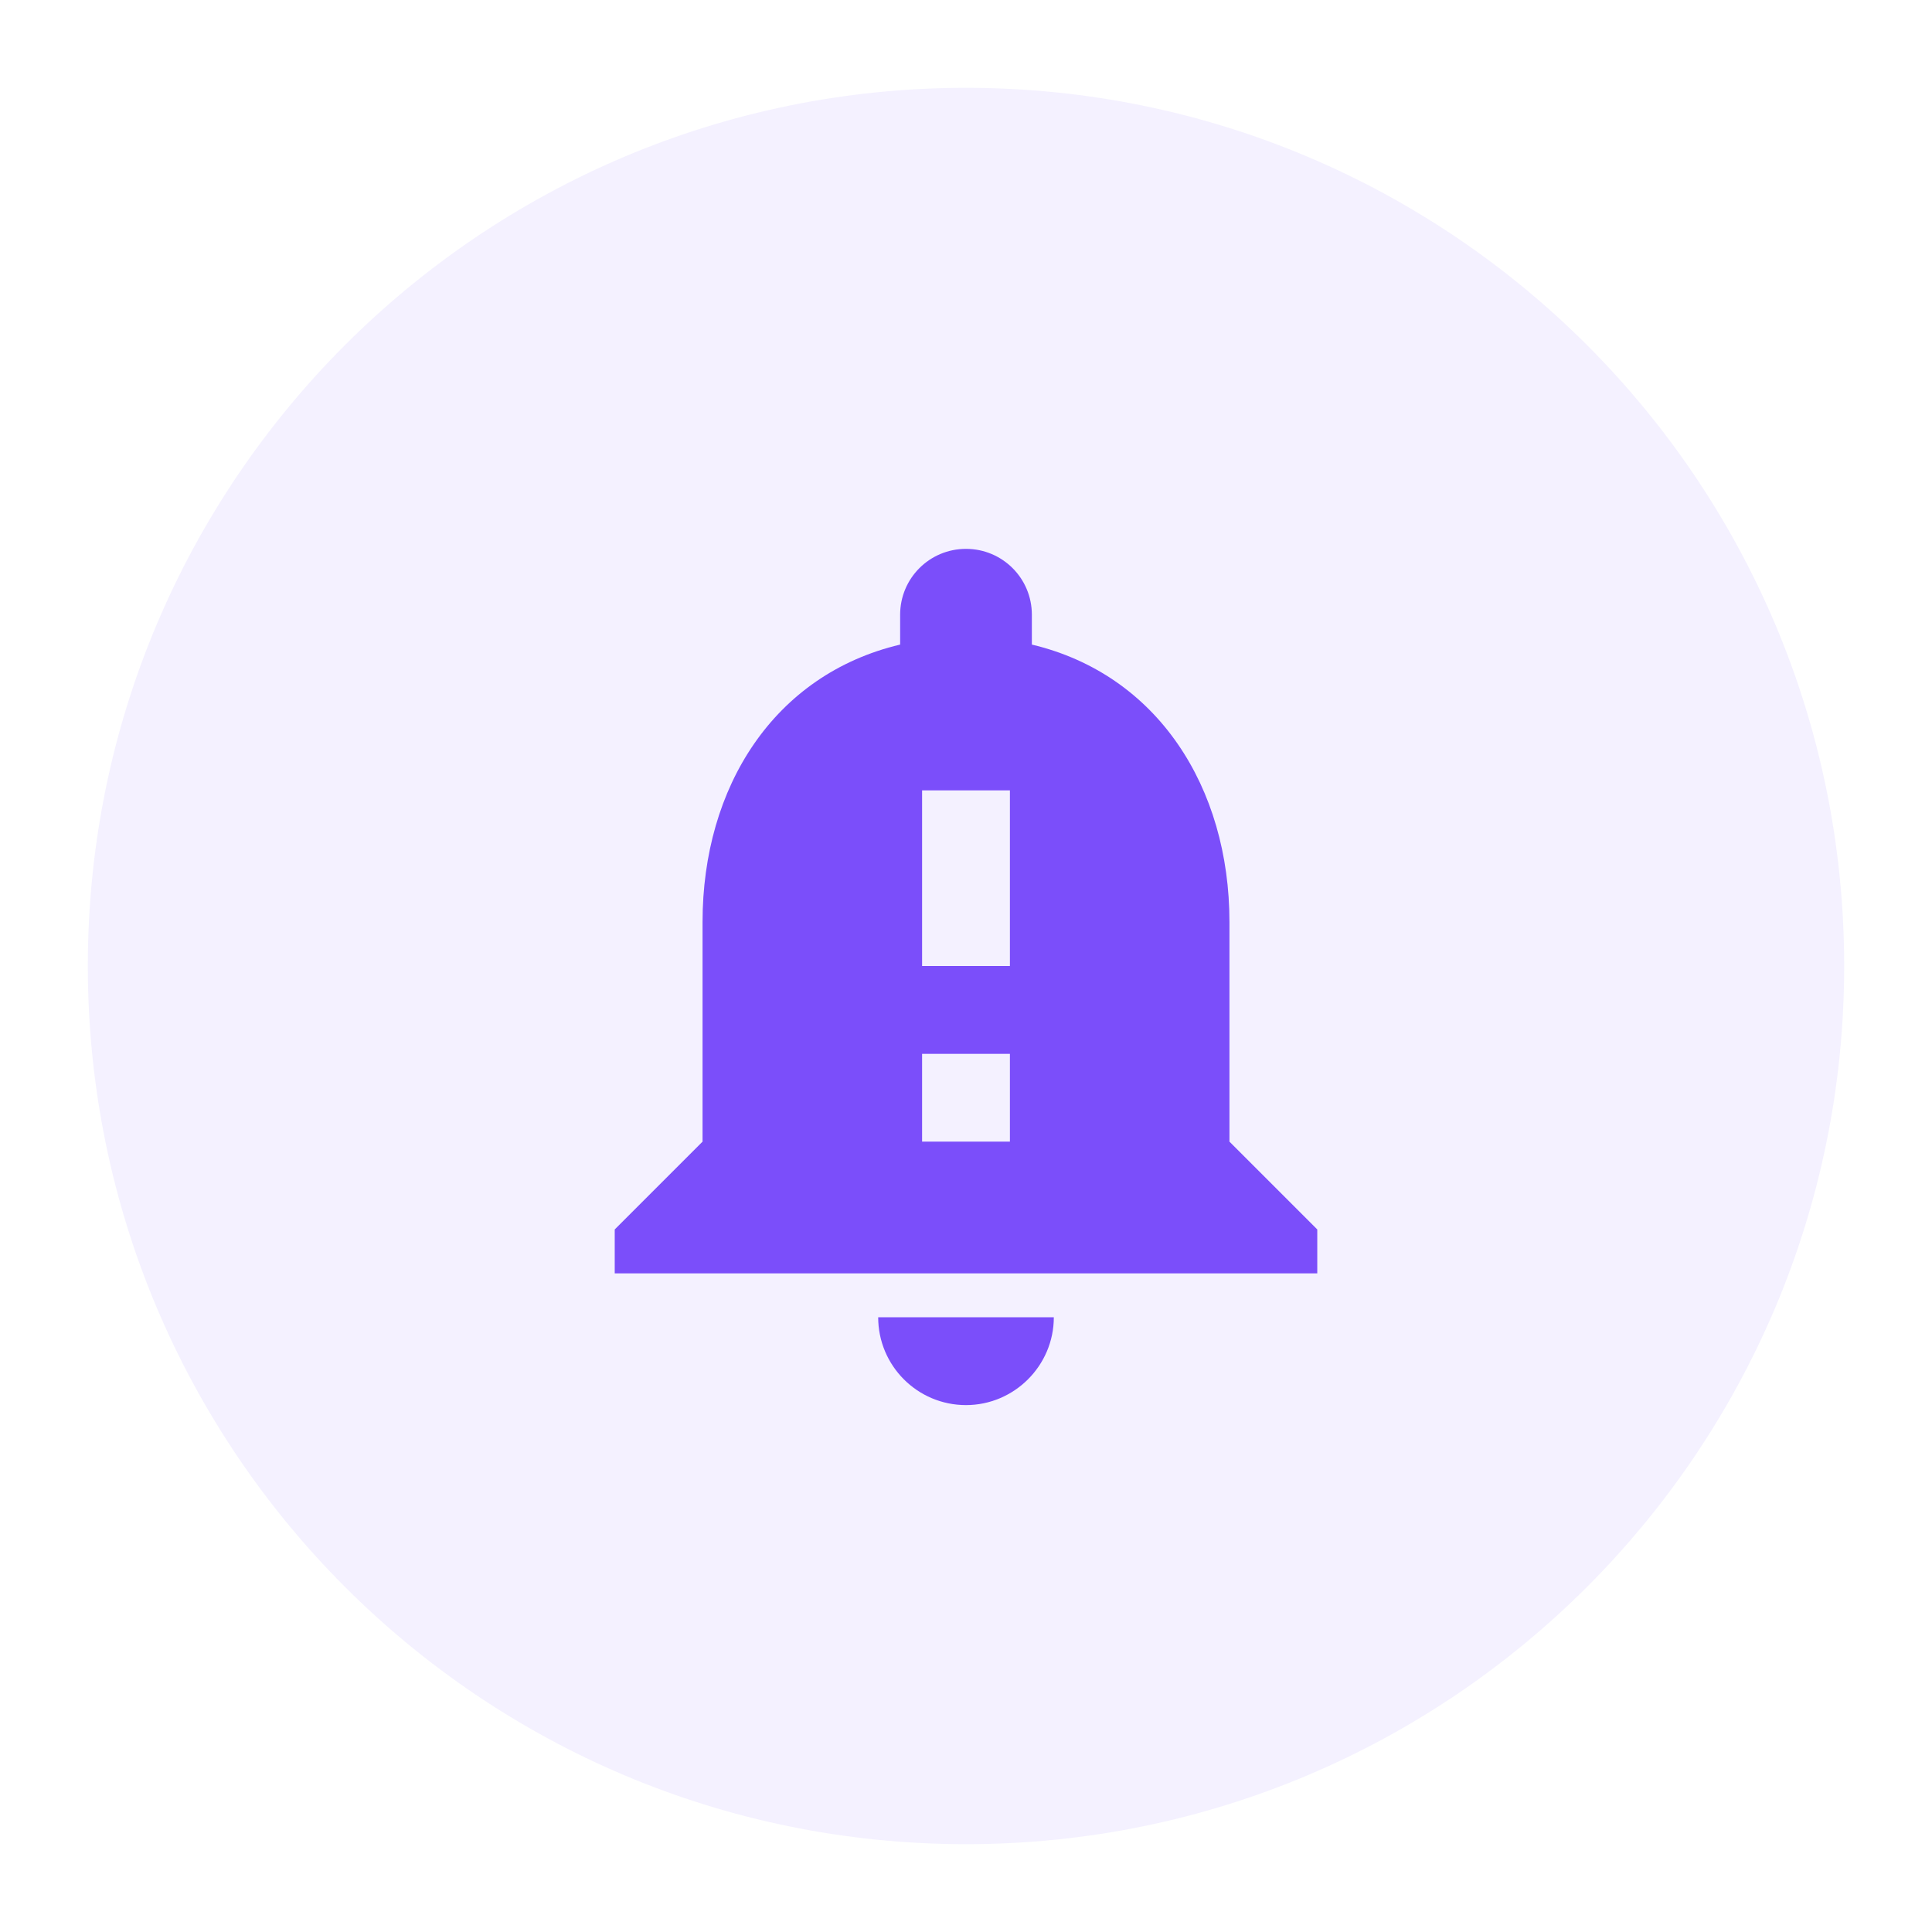
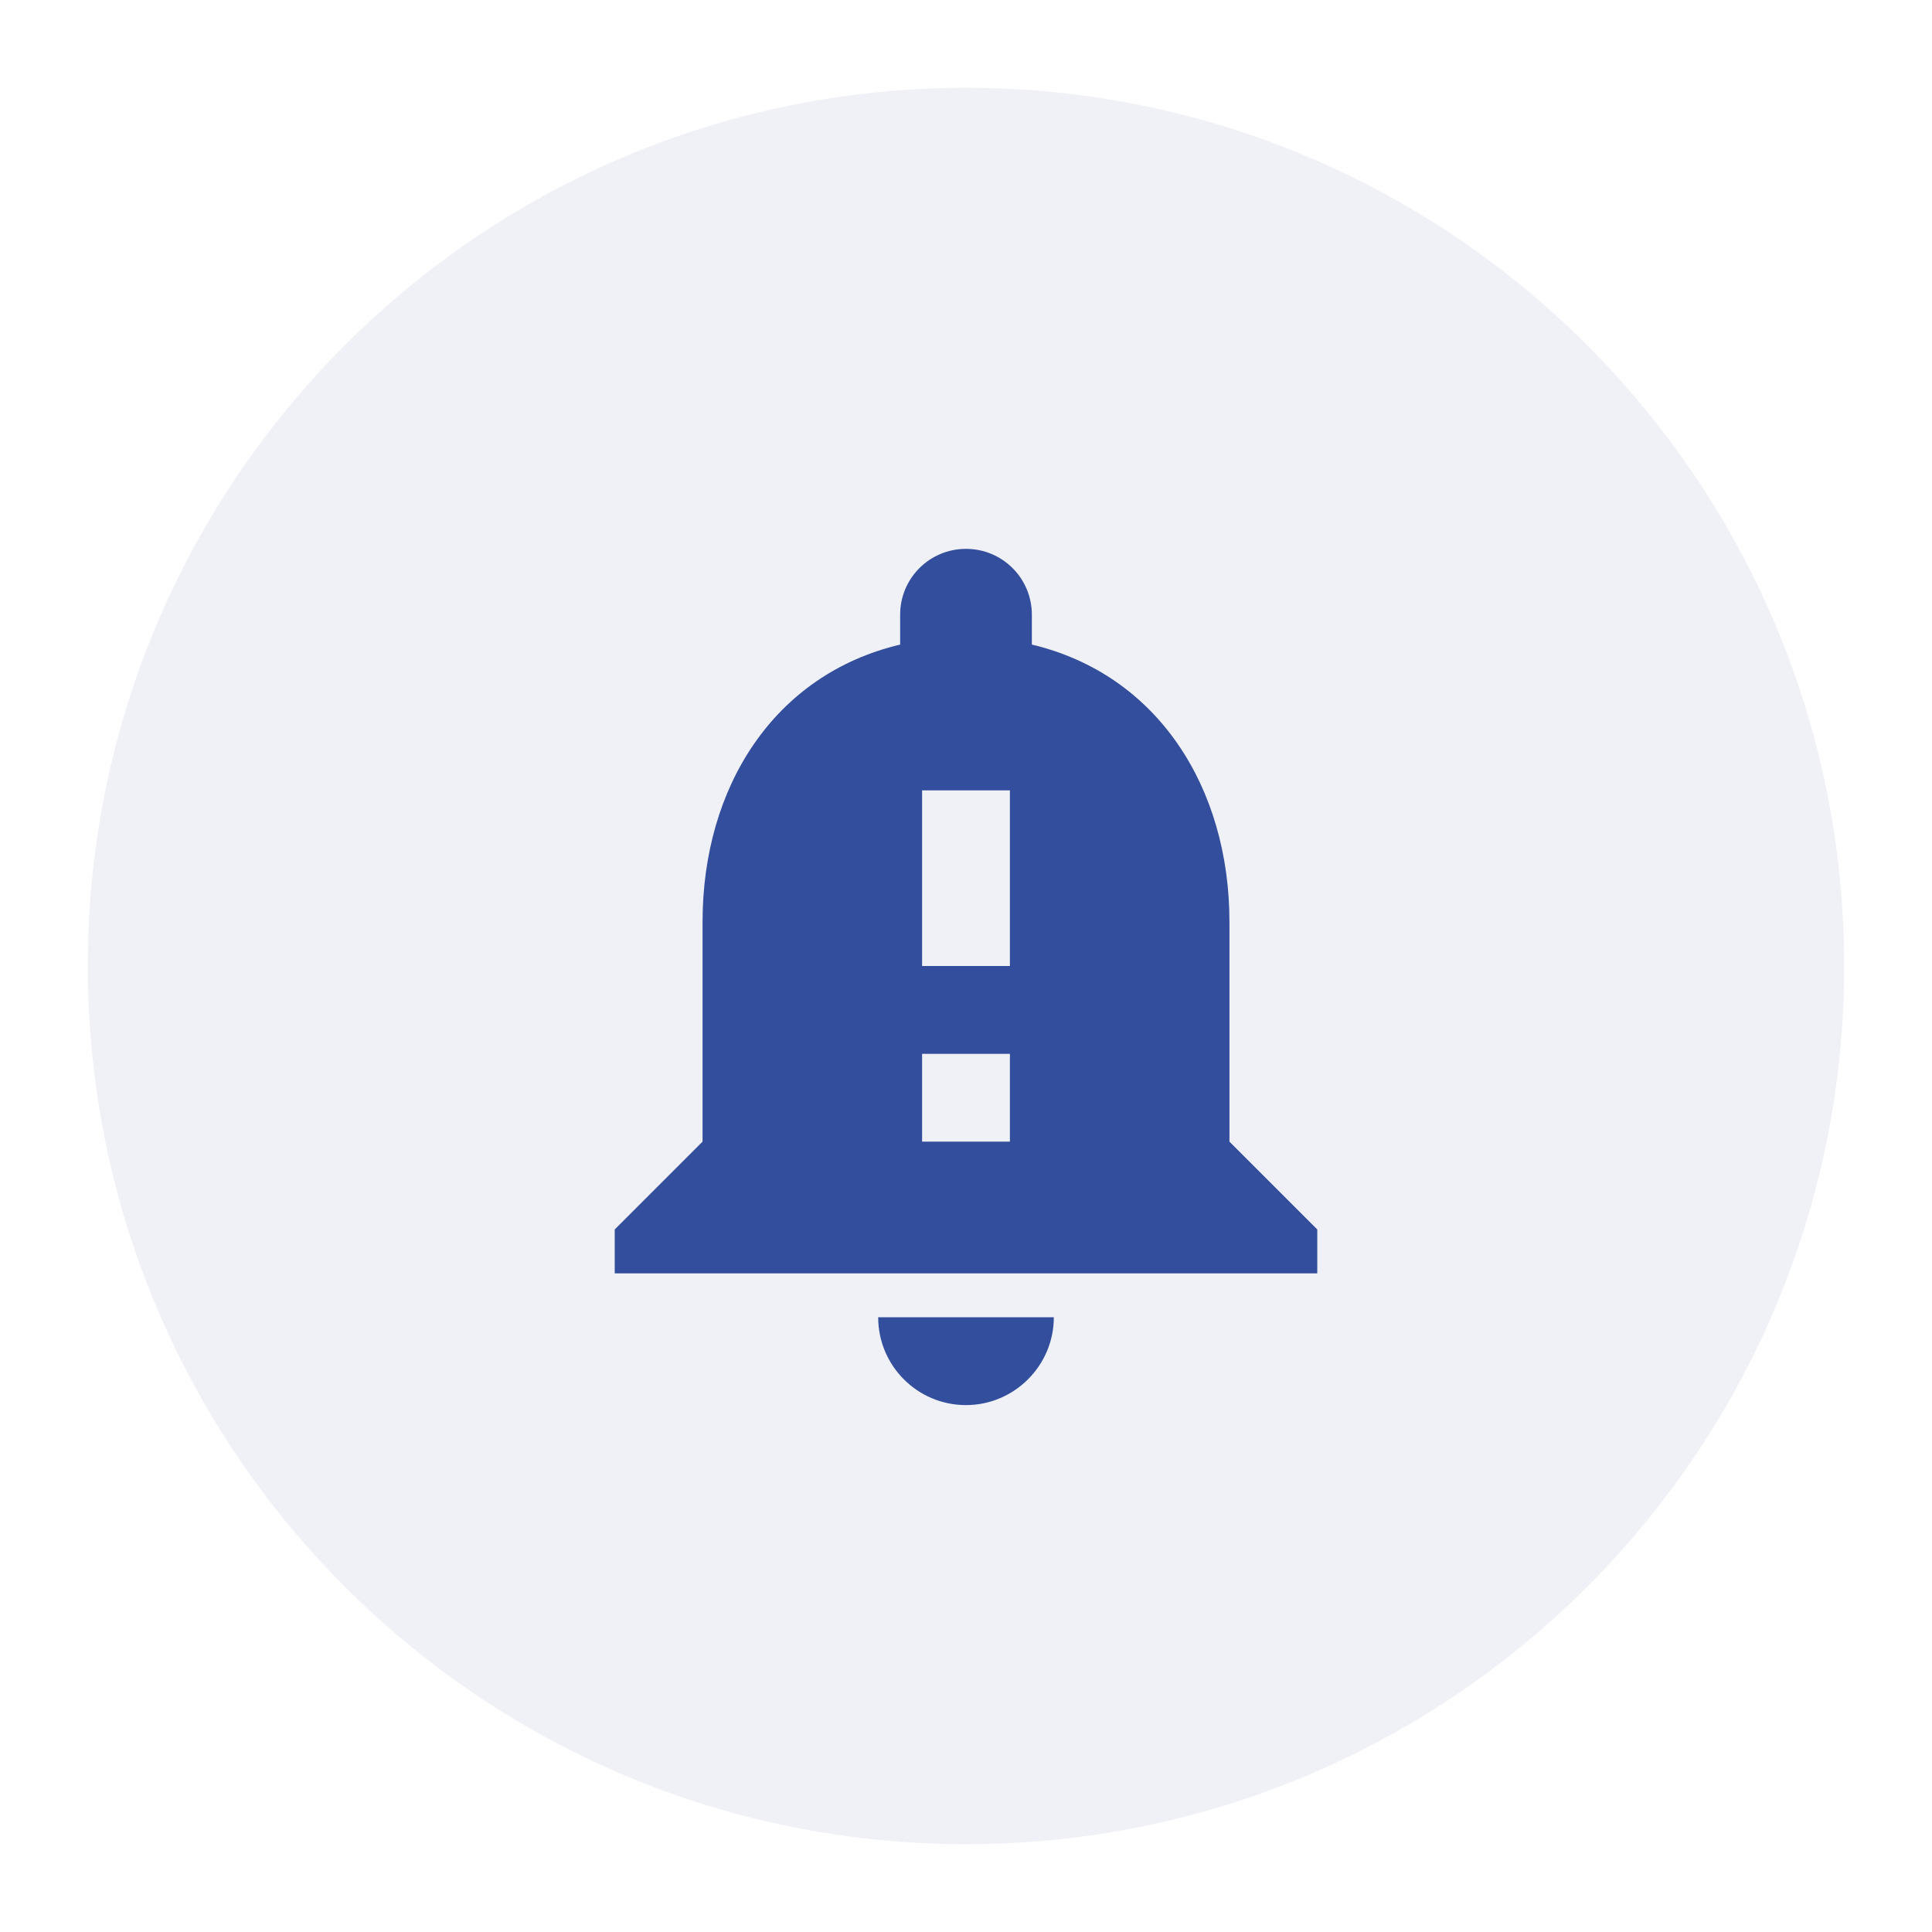
<svg xmlns="http://www.w3.org/2000/svg" width="44" height="44" viewBox="0 0 44 44" fill="none">
-   <rect x="2" y="2" width="40" height="40" rx="20" fill="#7B4EFA" fill-opacity="0.08" />
-   <path d="M28 26V21C28 17.93 26.36 15.36 23.5 14.68V14C23.5 13.17 22.83 12.5 22 12.5C21.17 12.5 20.5 13.17 20.5 14V14.68C17.63 15.36 16 17.92 16 21V26L14 28V29H30V28L28 26ZM23 26H21V24H23V26ZM23 22H21V18H23V22ZM22 32C23.1 32 24 31.1 24 30H20C20 31.1 20.89 32 22 32Z" fill="#7B4EFA" />
+   <rect x="2" y="2" width="40" height="40" rx="20" fill="#334E9D" fill-opacity="0.08" />
+   <path d="M28 26V21C28 17.93 26.36 15.36 23.5 14.68V14C23.5 13.17 22.83 12.5 22 12.5C21.17 12.5 20.5 13.17 20.5 14V14.68C17.63 15.36 16 17.92 16 21V26L14 28V29H30V28L28 26ZM23 26H21V24H23V26ZM23 22H21V18H23V22ZM22 32C23.1 32 24 31.1 24 30H20C20 31.1 20.89 32 22 32Z" fill="#334E9D" />
</svg>
